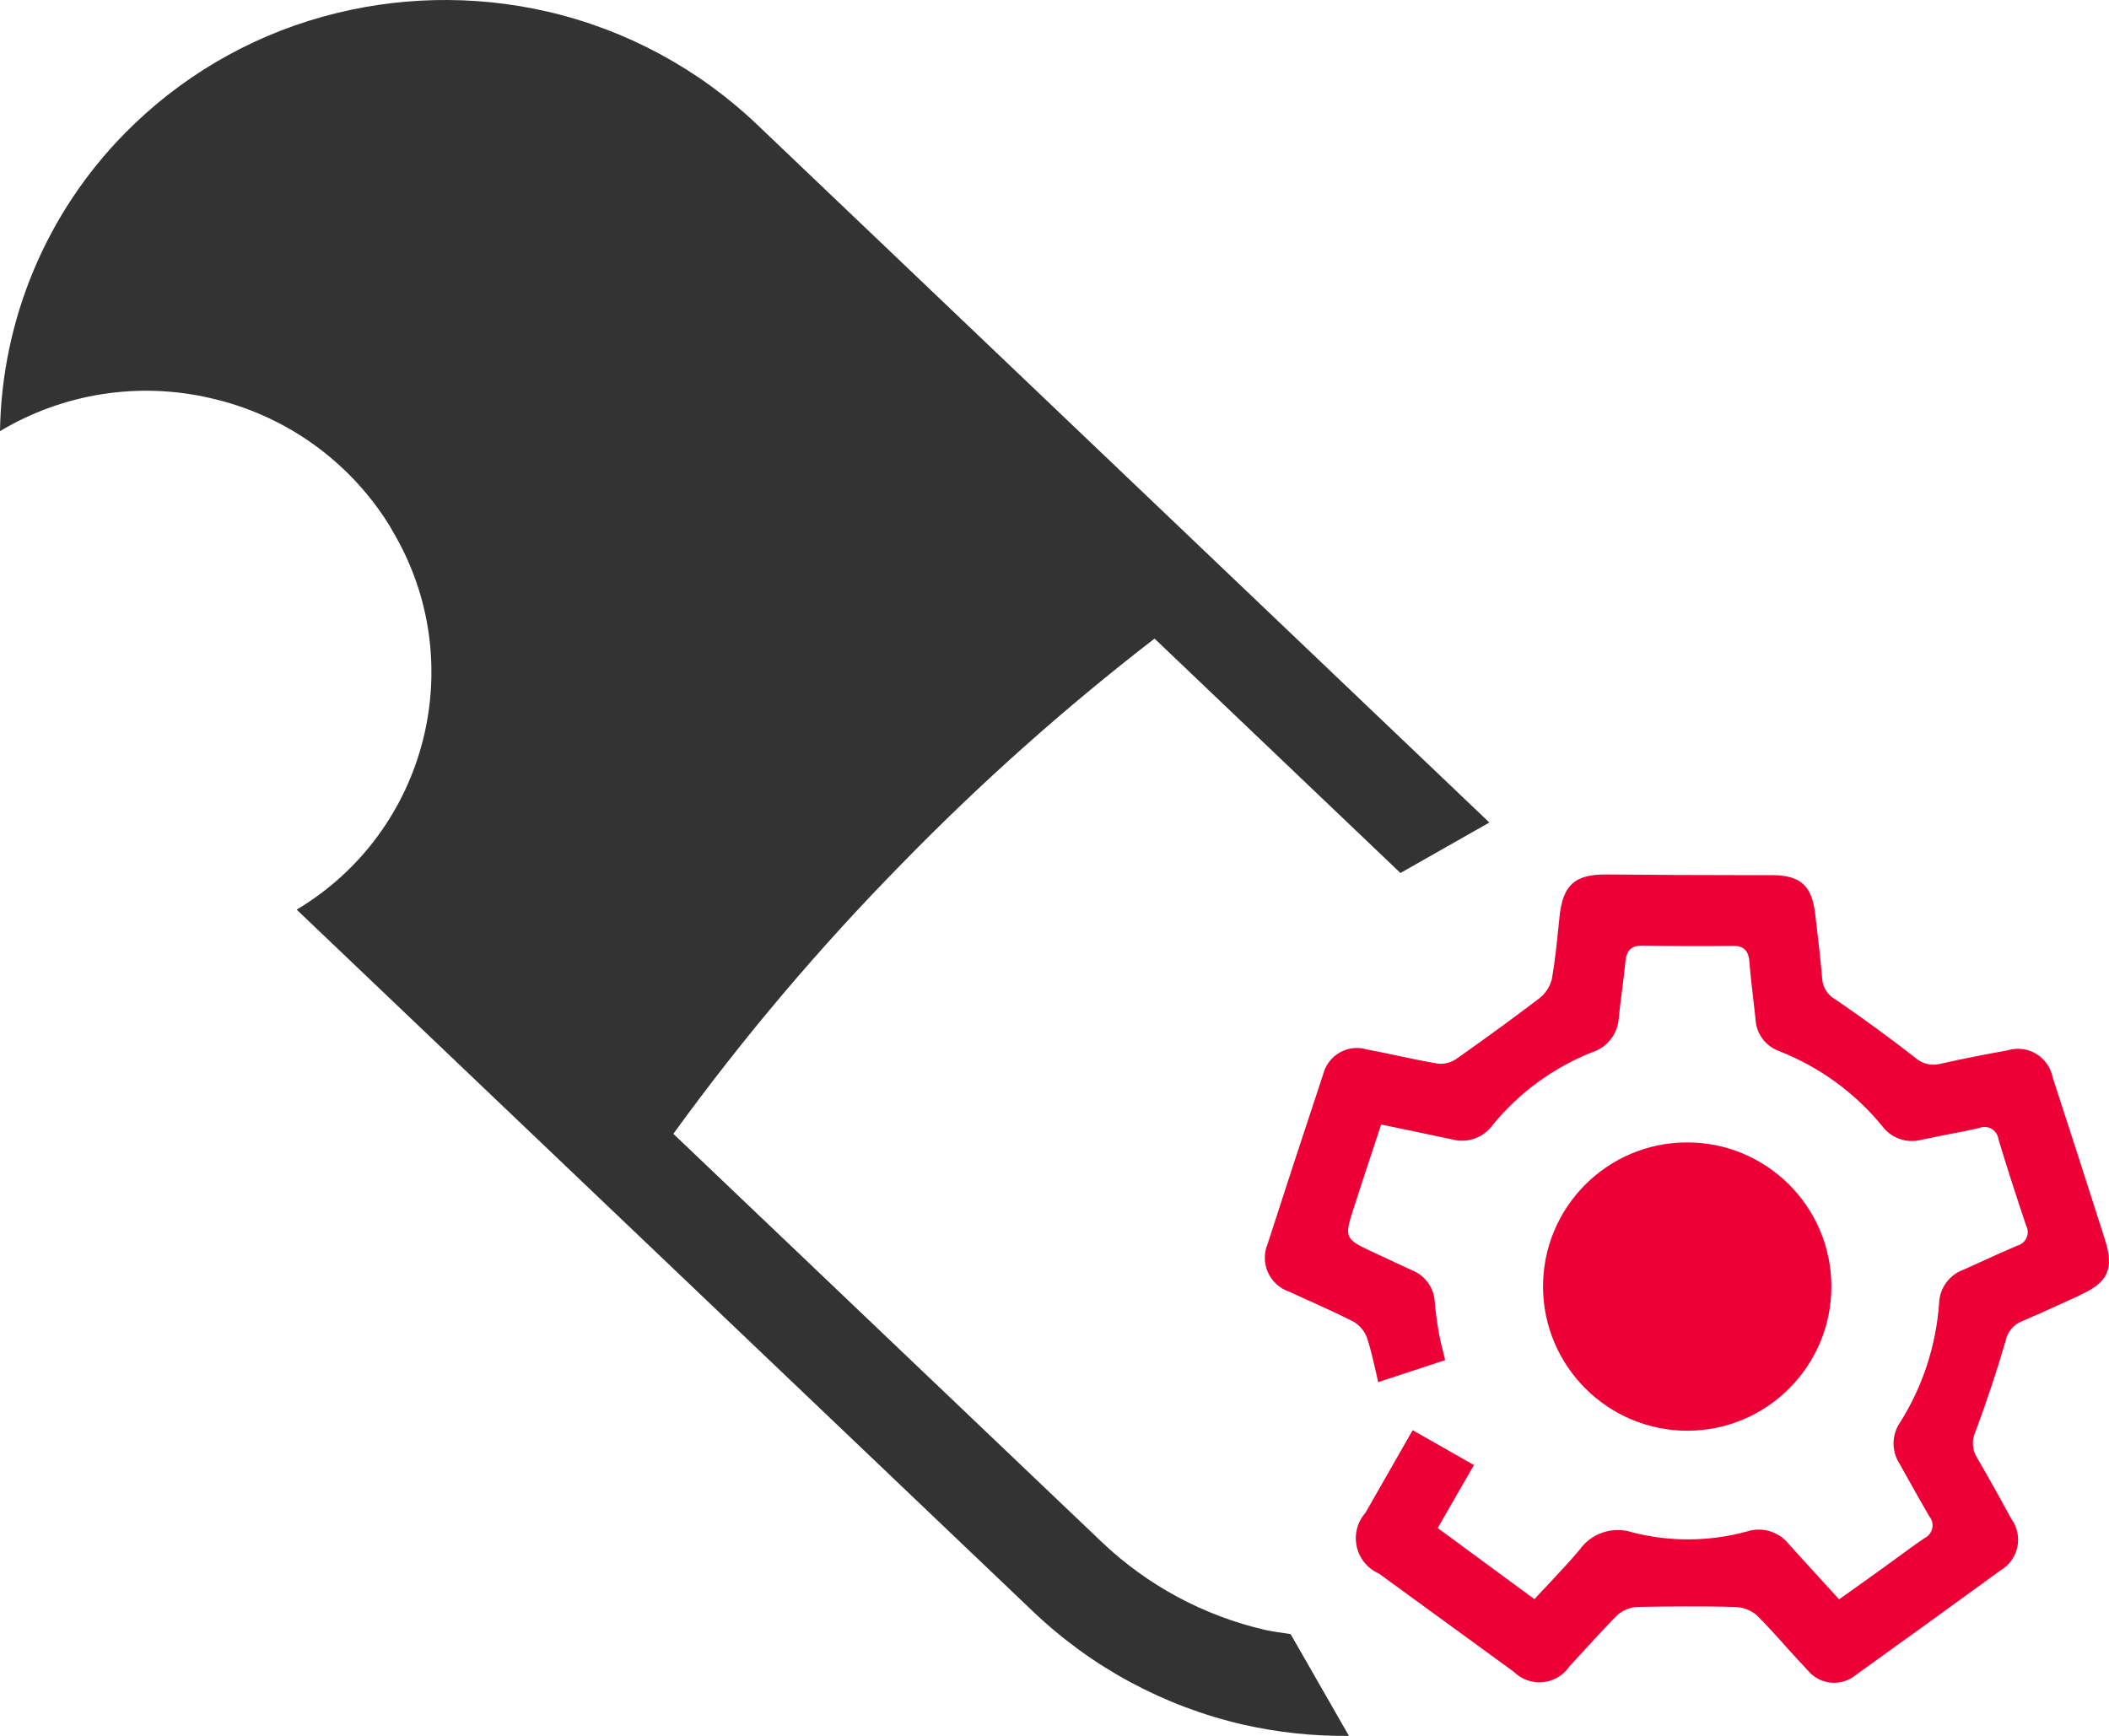
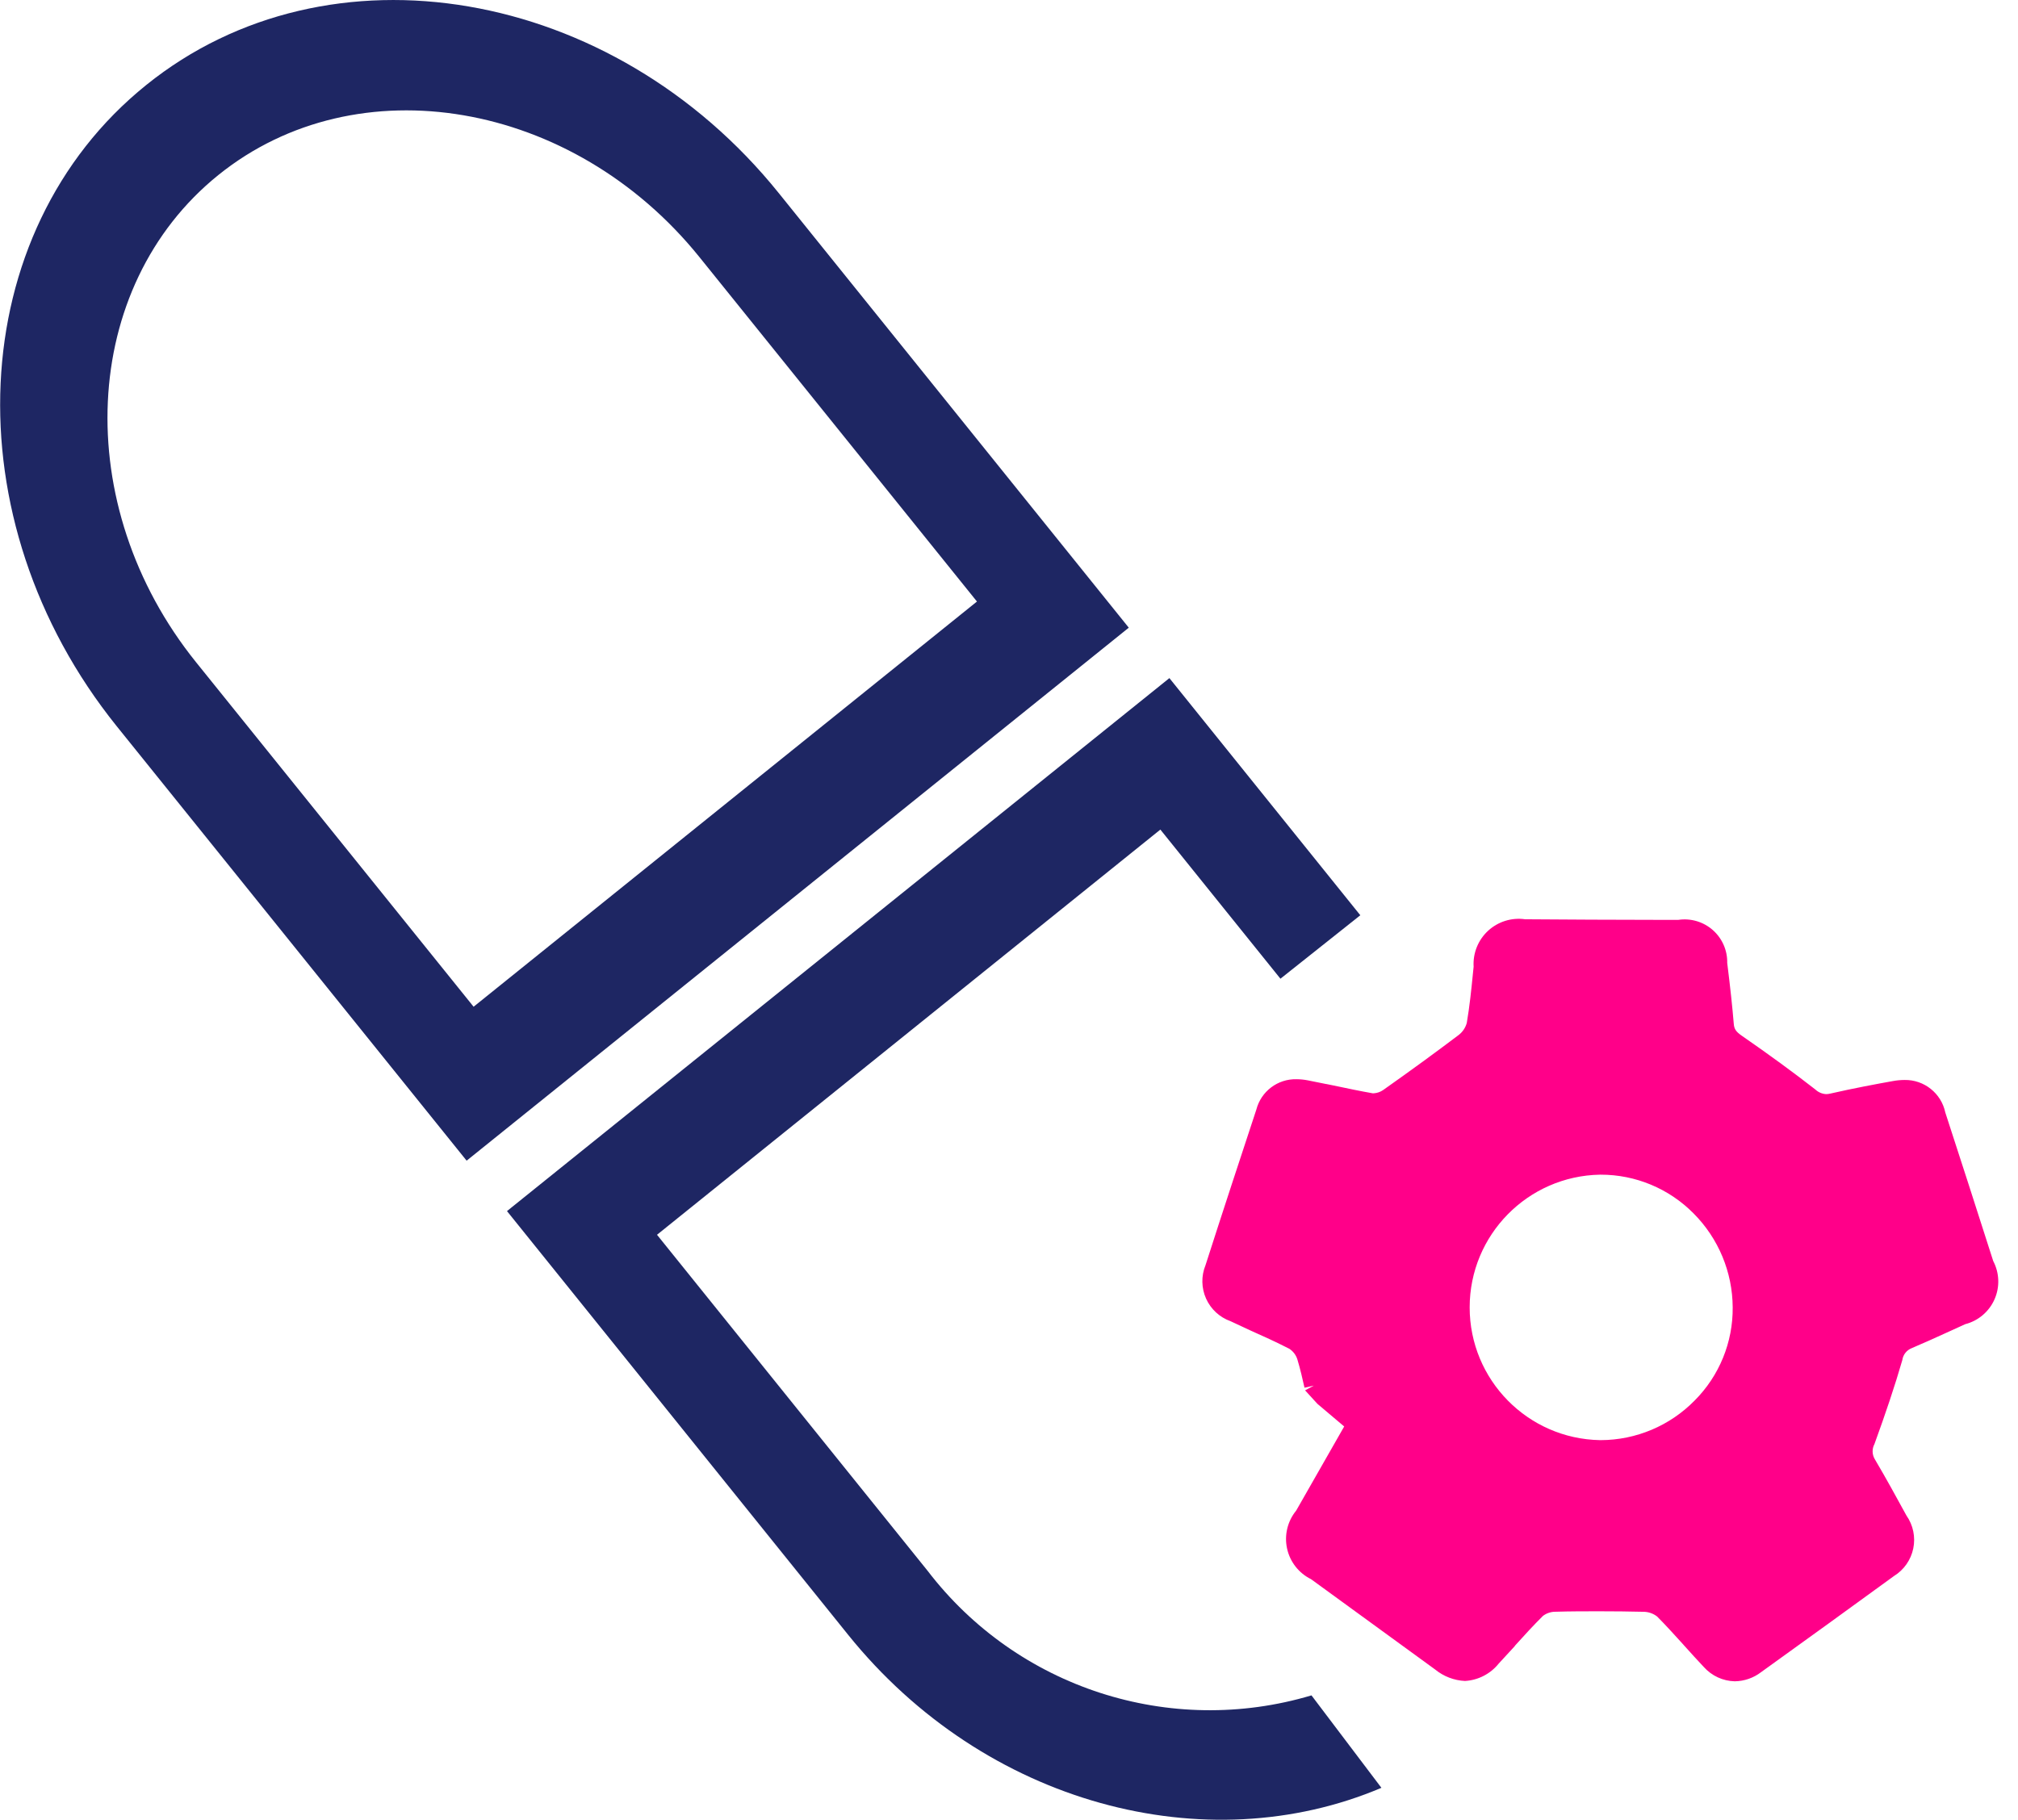
- <svg xmlns="http://www.w3.org/2000/svg" width="50.38" height="41.464" viewBox="0 0 50.38 41.464">
-   <g id="Group_16381" data-name="Group 16381" transform="translate(0 0)">
-     <g id="Group_16382" data-name="Group 16382">
-       <path id="Path_64226" data-name="Path 64226" d="M49.687,30.937c.676-.3.82-.627.592-1.337q-.615-1.931-1.244-3.858a.844.844,0,0,0-1.079-.649c-.447.081-1.035.191-1.619.325a.65.65,0,0,1-.594-.156c-.568-.443-1.189-.9-1.9-1.387a.609.609,0,0,1-.315-.494c-.042-.5-.1-.99-.17-1.574-.08-.653-.357-.895-1.02-.9l-.633,0c-1.107,0-2.214-.006-3.322-.016h-.029c-.742,0-1.021.258-1.1,1.01l-.023.223c-.042.414-.086.842-.158,1.259a.842.842,0,0,1-.309.472c-.575.439-1.2.894-1.959,1.432a.675.675,0,0,1-.455.124c-.329-.057-.661-.126-.982-.194-.236-.05-.472-.1-.708-.144a.833.833,0,0,0-1.053.594c-.486,1.464-.919,2.787-1.324,4.044a.856.856,0,0,0,.521,1.15c.162.076.326.15.489.223.345.156.7.317,1.045.493a.76.76,0,0,1,.331.421c.079.254.136.51.2.781.017.079.035.159.053.24l1.6-.526c-.012-.05-.025-.1-.036-.147-.042-.168-.082-.326-.112-.485-.044-.252-.078-.5-.1-.746a.86.86,0,0,0-.527-.761l-.444-.206q-.283-.13-.567-.264c-.6-.281-.621-.335-.415-.971.155-.484.315-.968.477-1.459l.195-.59.595.124c.38.08.747.156,1.115.235a.9.9,0,0,0,.949-.34,5.847,5.847,0,0,1,2.386-1.747.915.915,0,0,0,.632-.825c.022-.225.051-.45.08-.675s.057-.444.078-.667c.026-.265.144-.379.4-.379h.016c.7.013,1.427.016,2.16.007h.007c.3,0,.361.185.377.367.026.32.063.638.1.956l.048.418a.853.853,0,0,0,.558.771,6.015,6.015,0,0,1,2.474,1.8.881.881,0,0,0,.927.321c.2-.042.4-.081.594-.121.265-.051.531-.1.794-.163a.337.337,0,0,1,.457.273c.2.663.423,1.355.659,2.056a.336.336,0,0,1-.215.485c-.258.109-.514.225-.769.342-.174.079-.348.159-.524.236a.885.885,0,0,0-.57.8,6.167,6.167,0,0,1-.931,2.843.886.886,0,0,0-.017.981q.131.231.259.462c.15.269.3.537.455.8a.338.338,0,0,1-.113.521c-.234.159-.463.327-.692.495l-.32.233-.747.535-.283.2-.444-.487c-.26-.285-.51-.558-.758-.834a.917.917,0,0,0-1-.3,5.339,5.339,0,0,1-2.725.024,1.12,1.12,0,0,0-1.272.413c-.223.265-.456.513-.7.775l-.318.339-.06.066-2.311-1.7L35.21,35l-1.464-.833c-.387.678-.756,1.325-1.126,1.971a.92.92,0,0,0,.318,1.453l3.223,2.347a.866.866,0,0,0,1.328-.126q.207-.222.411-.447c.24-.262.488-.534.745-.79a.784.784,0,0,1,.5-.186c.39-.007.765-.011,1.131-.011.4,0,.782,0,1.163.013a.828.828,0,0,1,.53.2c.242.244.476.5.7.753.17.189.341.378.516.562a.814.814,0,0,0,1.149.107q1.729-1.24,3.45-2.494a.848.848,0,0,0,.265-1.23c-.265-.485-.54-.986-.825-1.47a.644.644,0,0,1-.033-.616c.28-.762.516-1.47.718-2.165a.635.635,0,0,1,.392-.474c.322-.136.639-.28.956-.425.143-.065.285-.131.429-.195" fill="#ec0036" />
-       <path id="Path_64227" data-name="Path 64227" d="M36.86,30.755a3.444,3.444,0,1,1,3.457,3.425,3.451,3.451,0,0,1-3.457-3.425" fill="#ec0036" />
-       <path id="Path_64228" data-name="Path 64228" d="M30.83,39.038c-.2-.032-.409-.055-.611-.1A8.4,8.4,0,0,1,26.31,36.83L16.085,27.087a56.557,56.557,0,0,1,5.462-6.457,57.279,57.279,0,0,1,6.033-5.374l5.874,5.6,2.124-1.206L18.086,2.976a10.779,10.779,0,0,0-5.013-2.7A10.91,10.91,0,0,0,7.706.4,10.613,10.613,0,0,0,2.977,3.19,10.369,10.369,0,0,0,0,10.3a6.793,6.793,0,0,1,5.041-.786A6.784,6.784,0,0,1,9.269,12.5c.036.057.071.113.1.171a6.605,6.605,0,0,1-2.282,9.06L24.679,38.5a10.765,10.765,0,0,0,5.014,2.7,10.918,10.918,0,0,0,2.531.27Z" fill="#333" />
+ <svg xmlns="http://www.w3.org/2000/svg" width="48.302" height="43.562" viewBox="0 0 48.302 43.562">
+   <g id="Group_18413" data-name="Group 18413" transform="translate(0 -0.731)">
+     <g id="Group_17332" data-name="Group 17332" transform="translate(0 0.731)">
+       <g id="Group_17333" data-name="Group 17333" transform="translate(0 0)">
+         <path id="Subtraction_48" data-name="Subtraction 48" d="M12.741,18.242A1.024,1.024,0,0,1,12,17.9c-.149-.158-.305-.329-.479-.523l-.039-.044c-.195-.215-.394-.435-.6-.642a.537.537,0,0,0-.33-.113c-.344-.008-.69-.012-1.056-.012-.337,0-.68,0-1.047.011a.489.489,0,0,0-.3.1c-.227.225-.446.465-.658.7l-.015.017,0,.005c-.118.129-.252.276-.383.416a1.119,1.119,0,0,1-.81.419,1.22,1.22,0,0,1-.715-.275l-2.97-2.162a1.072,1.072,0,0,1-.356-1.64l1.15-2.015L2.751,11.6l0,0-.295-.323.21-.113-.224.05c-.045-.2-.1-.445-.172-.682a.474.474,0,0,0-.191-.25c-.311-.16-.643-.31-.937-.441L.672,9.622a1.015,1.015,0,0,1-.6-1.339C.509,6.921.9,5.737,1.289,4.557a.97.97,0,0,1,.962-.728,1.453,1.453,0,0,1,.27.027c.147.028.3.059.442.089h.006l.044.009.128.026c.335.071.636.134.933.186H4.1a.443.443,0,0,0,.226-.079c.684-.483,1.255-.9,1.8-1.312a.549.549,0,0,0,.2-.292c.067-.39.11-.807.143-1.142l.021-.206A1.081,1.081,0,0,1,7.722,0C8.787.009,9.832.012,10.81.014l.583,0A1.02,1.02,0,0,1,12.56,1.045c.077.619.122,1.042.157,1.459.01.124.053.188.193.285.653.452,1.228.872,1.758,1.285a.409.409,0,0,0,.259.112.435.435,0,0,0,.1-.013c.564-.129,1.126-.233,1.5-.3a1.572,1.572,0,0,1,.278-.026.98.98,0,0,1,.975.779c.364,1.12.755,2.325,1.147,3.556a1.054,1.054,0,0,1-.67,1.511l-.393.179,0,0c-.288.131-.586.267-.883.393a.36.36,0,0,0-.23.288c-.178.617-.4,1.275-.667,2.01a.367.367,0,0,0,.013.37c.264.447.512.9.753,1.341a1.016,1.016,0,0,1-.3,1.449c-1.013.738-2.083,1.512-3.179,2.3A1.059,1.059,0,0,1,12.741,18.242ZM9.517,6.114a3.178,3.178,0,0,0,0,6.355h.014a3.16,3.16,0,0,0,2.25-.949,3.116,3.116,0,0,0,.91-2.23,3.207,3.207,0,0,0-.936-2.248,3.121,3.121,0,0,0-2.226-.928Z" transform="translate(28.782 22.006)" fill="#ff0089" stroke="rgba(0,0,0,0)" stroke-width="1" />
+         <path id="Path_65231" data-name="Path 65231" d="M3.5,2.035c-4.371,3.519-4.687,10.4-.706,15.35l8.375,10.4L27.018,15.026l-8.375-10.4C14.662-.323,7.867-1.484,3.5,2.035M11.336,24.1,4.693,15.853C1.667,12.095,1.909,6.861,5.23,4.187S13.715,2.4,16.741,6.154L23.384,14.4Z" transform="translate(0 0)" fill="#1e2663" />
+         <path id="Path_65233" data-name="Path 65233" d="M32.431,41.975a8.507,8.507,0,0,1-9.189-2.983l-6.476-8.043,12.048-9.7,2.874,3.57L33.6,23.3l-4.57-5.677L13.175,30.382,21.34,40.524c3.276,4.069,8.566,5.446,12.765,3.664Z" transform="translate(-1.04 -1.39)" fill="#1e2663" />
+       </g>
    </g>
  </g>
</svg>
